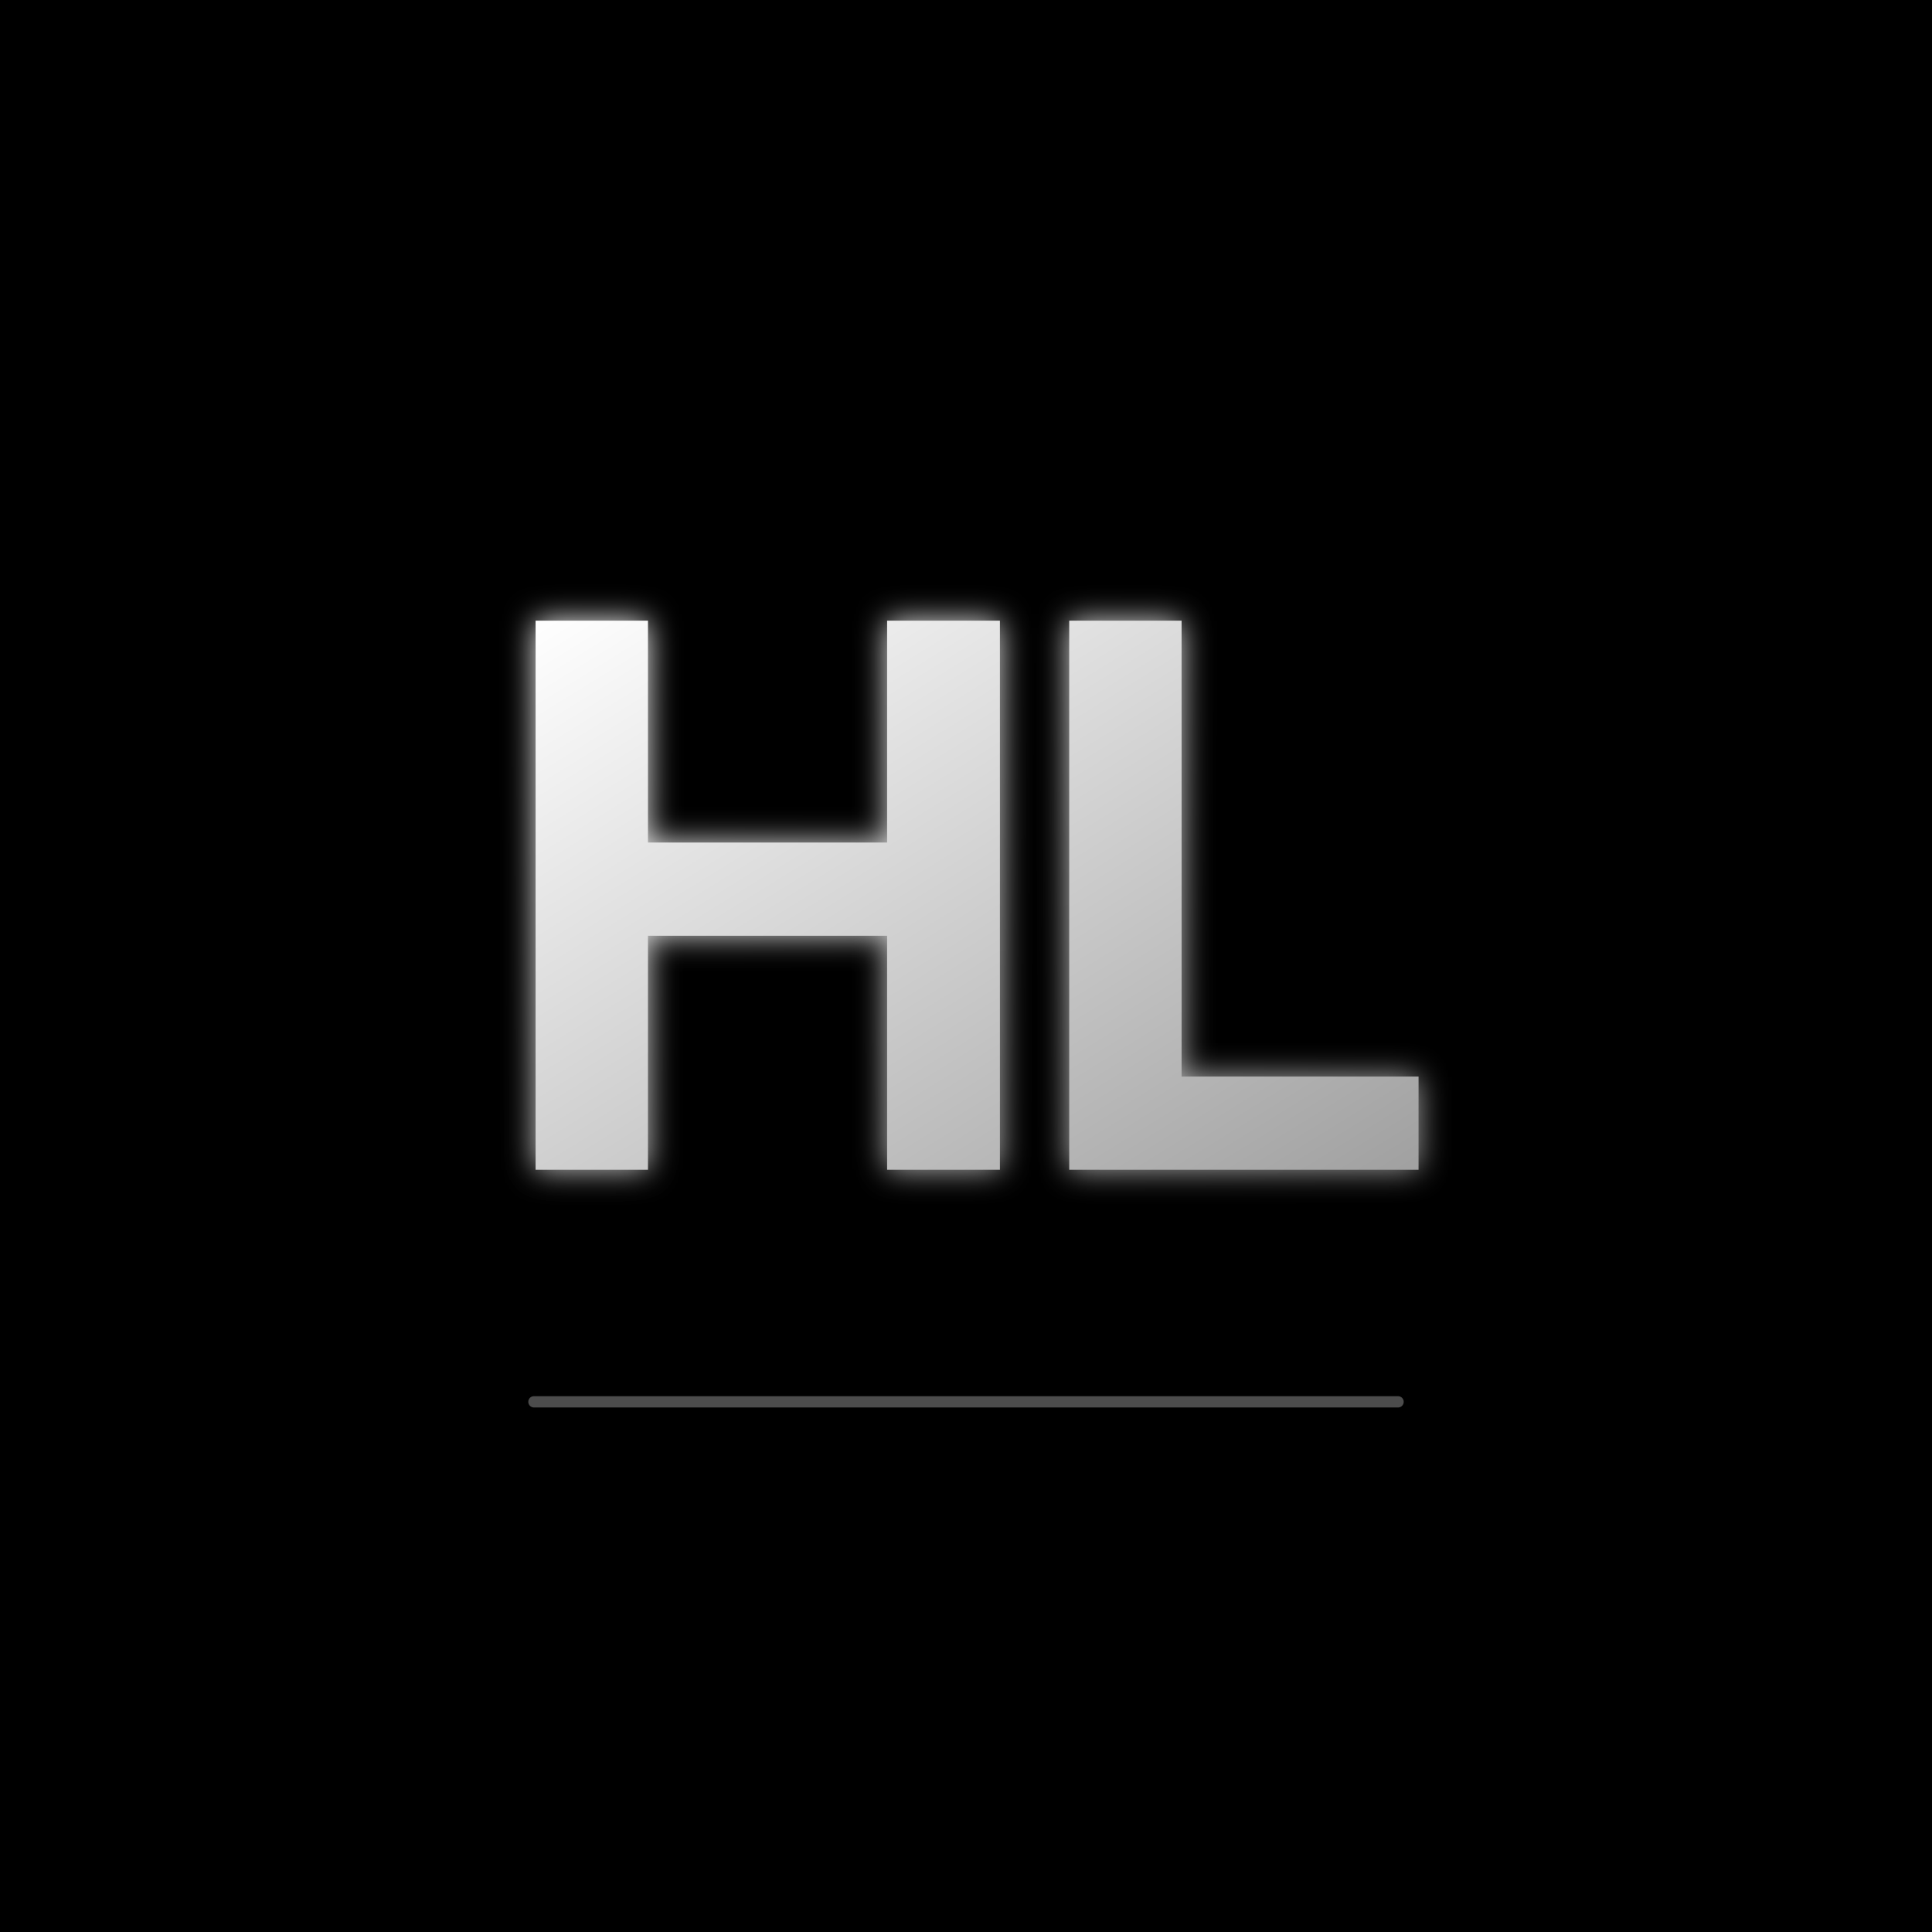
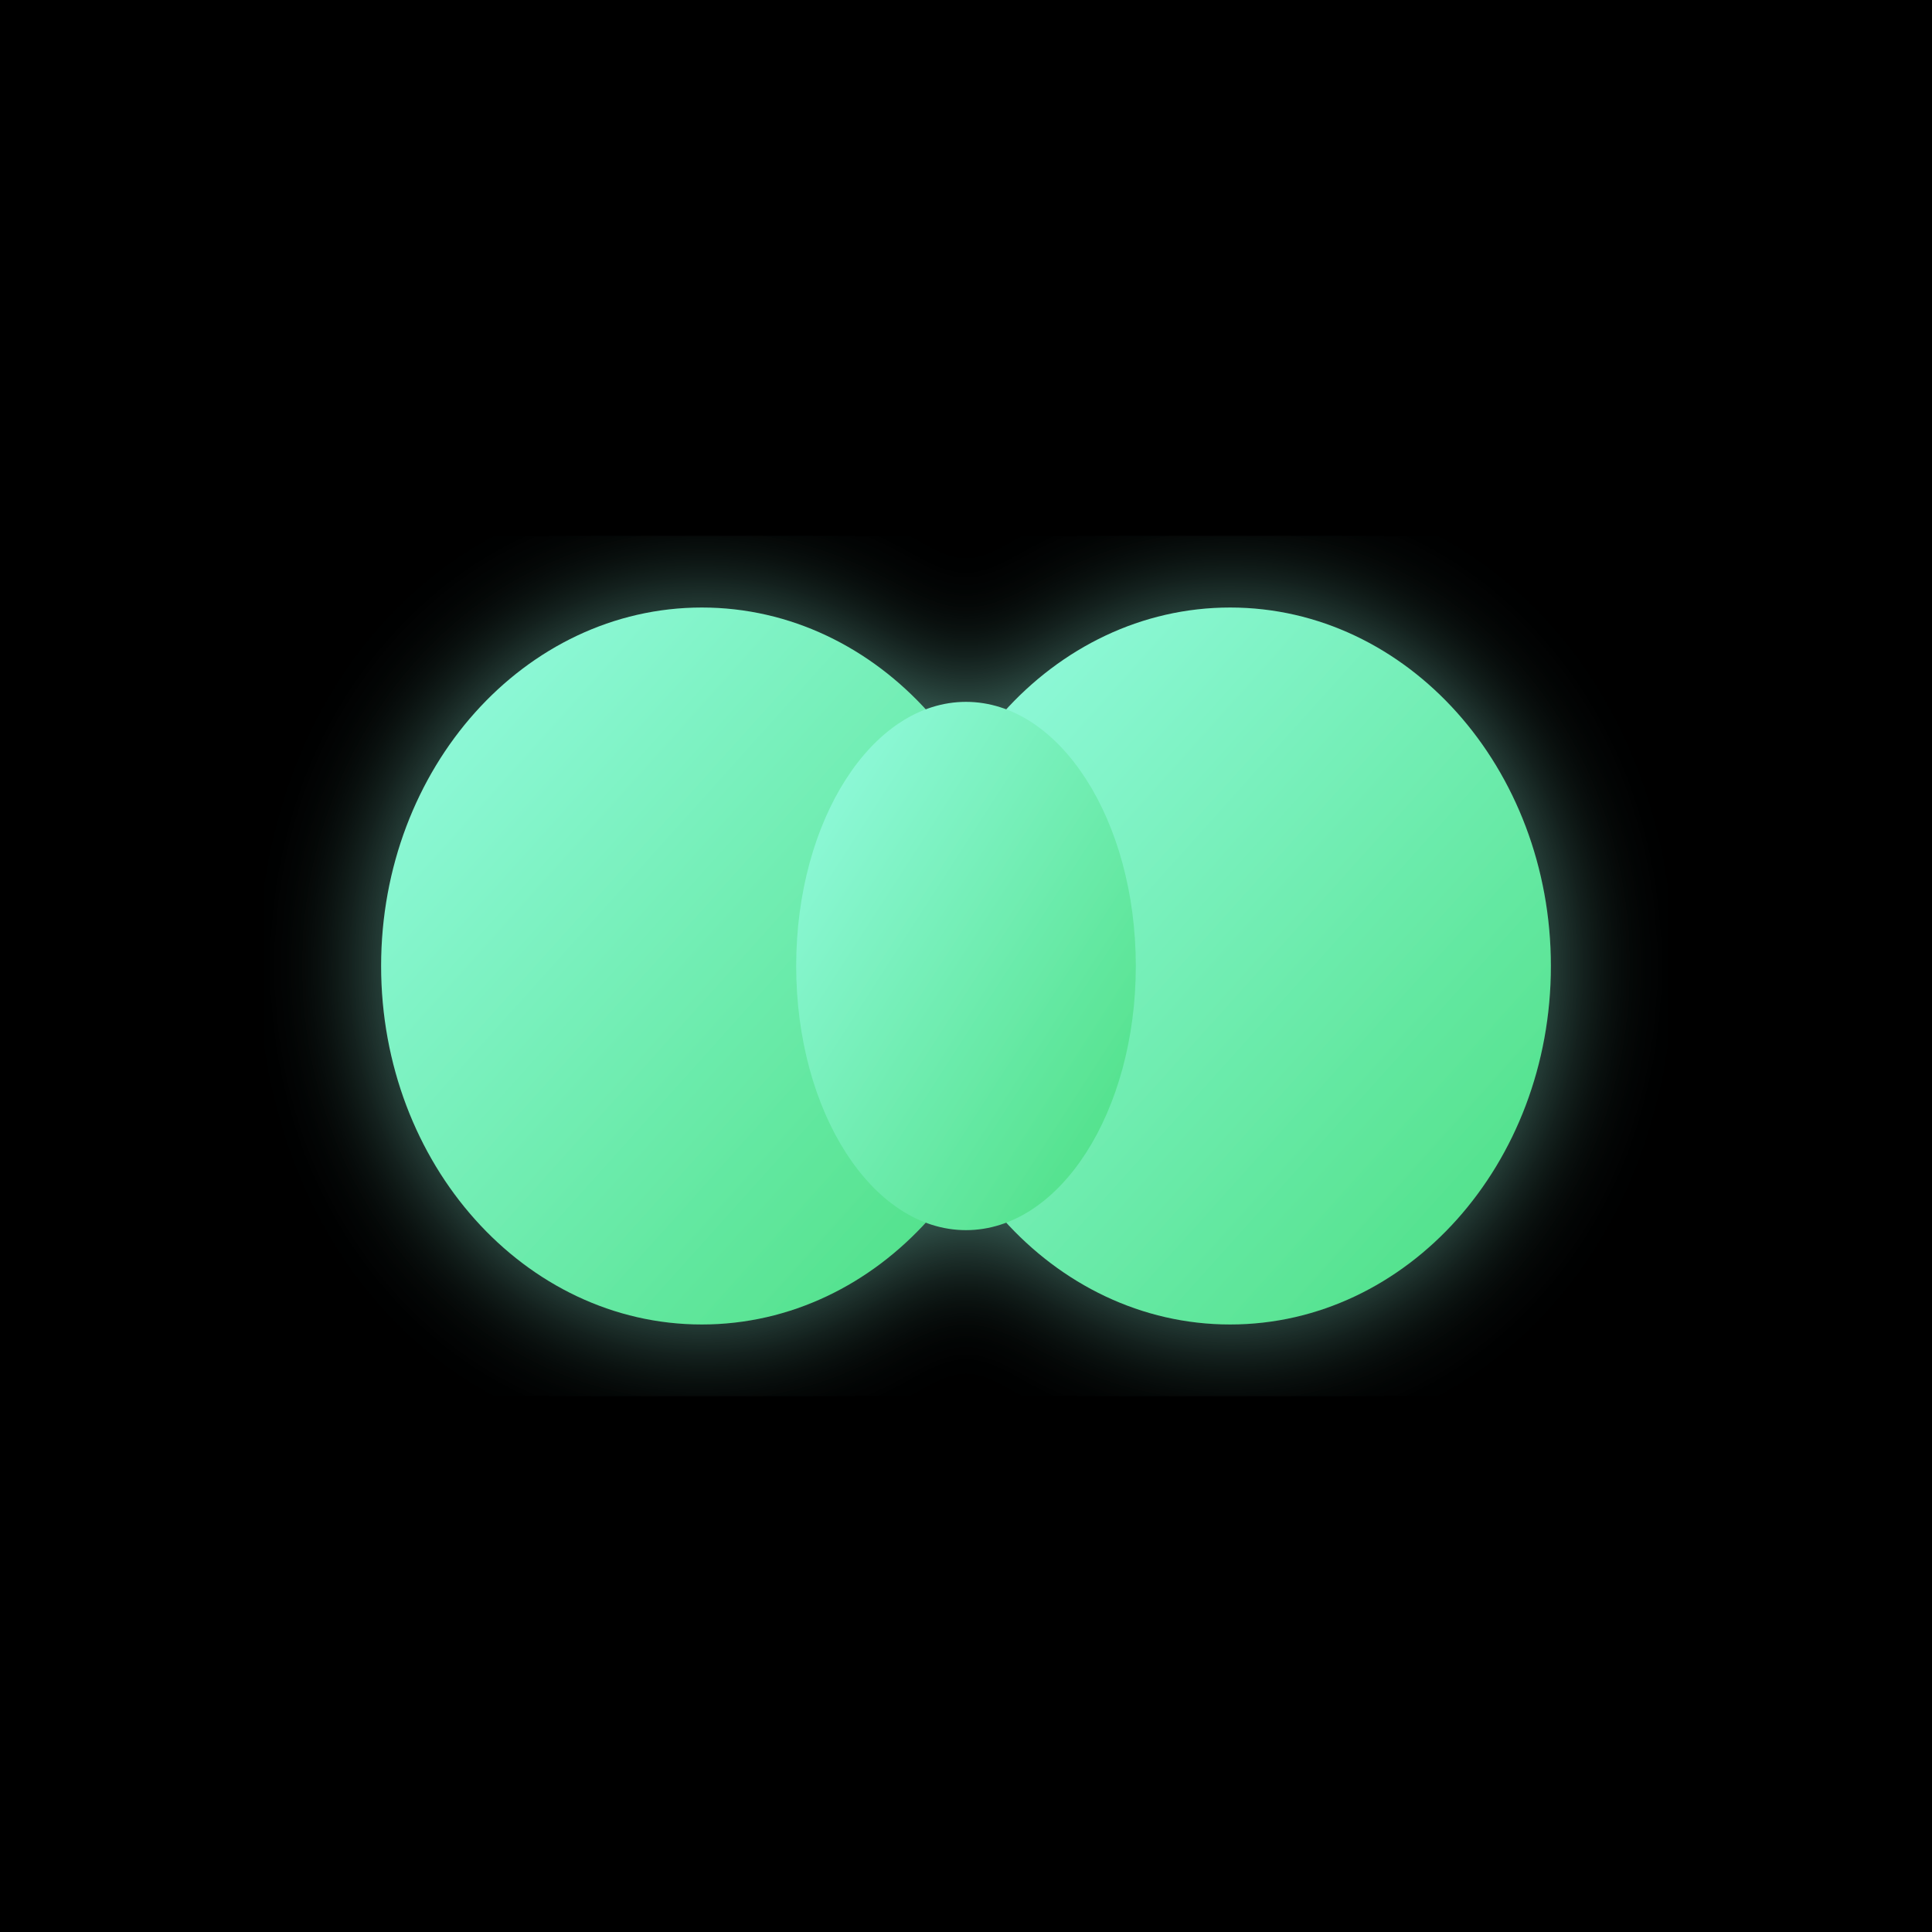
<svg xmlns="http://www.w3.org/2000/svg" viewBox="0 0 512 512">
  <defs>
-     <linearGradient id="text" x1="0%" y1="0%" x2="100%" y2="100%">
-       <stop offset="0%" style="stop-color:#ffffff" />
-       <stop offset="100%" style="stop-color:#a0a0a0" />
+     <linearGradient id="glow" x1="0%" y1="0%" x2="100%" y2="100%">
+       <stop offset="0%" style="stop-color:#97FCE4" />
+       <stop offset="100%" style="stop-color:#4ade80" />
    </linearGradient>
-     <filter id="glow">
-       <feGaussianBlur stdDeviation="4" result="blur" />
-       <feMerge>
-         <feMergeNode in="blur" />
-         <feMergeNode in="SourceGraphic" />
-       </feMerge>
+     <filter id="shadow">
+       <feDropShadow dx="0" dy="0" stdDeviation="15" flood-color="#97FCE4" flood-opacity="0.5" />
    </filter>
  </defs>
  <rect width="512" height="512" fill="#000000" />
-   <text x="256" y="310" font-family="system-ui, -apple-system, sans-serif" font-size="200" font-weight="700" fill="url(#text)" text-anchor="middle" filter="url(#glow)" letter-spacing="-8">HL</text>
-   <rect x="140" y="370" width="232" height="3" rx="1.5" fill="#ffffff" opacity="0.3" />
+   <g transform="translate(256, 256)" filter="url(#shadow)">
+     <ellipse cx="-70" cy="0" rx="85" ry="95" fill="url(#glow)" />
+     <ellipse cx="70" cy="0" rx="85" ry="95" fill="url(#glow)" />
+     <ellipse cx="0" cy="0" rx="45" ry="70" fill="url(#glow)" />
+   </g>
</svg>
